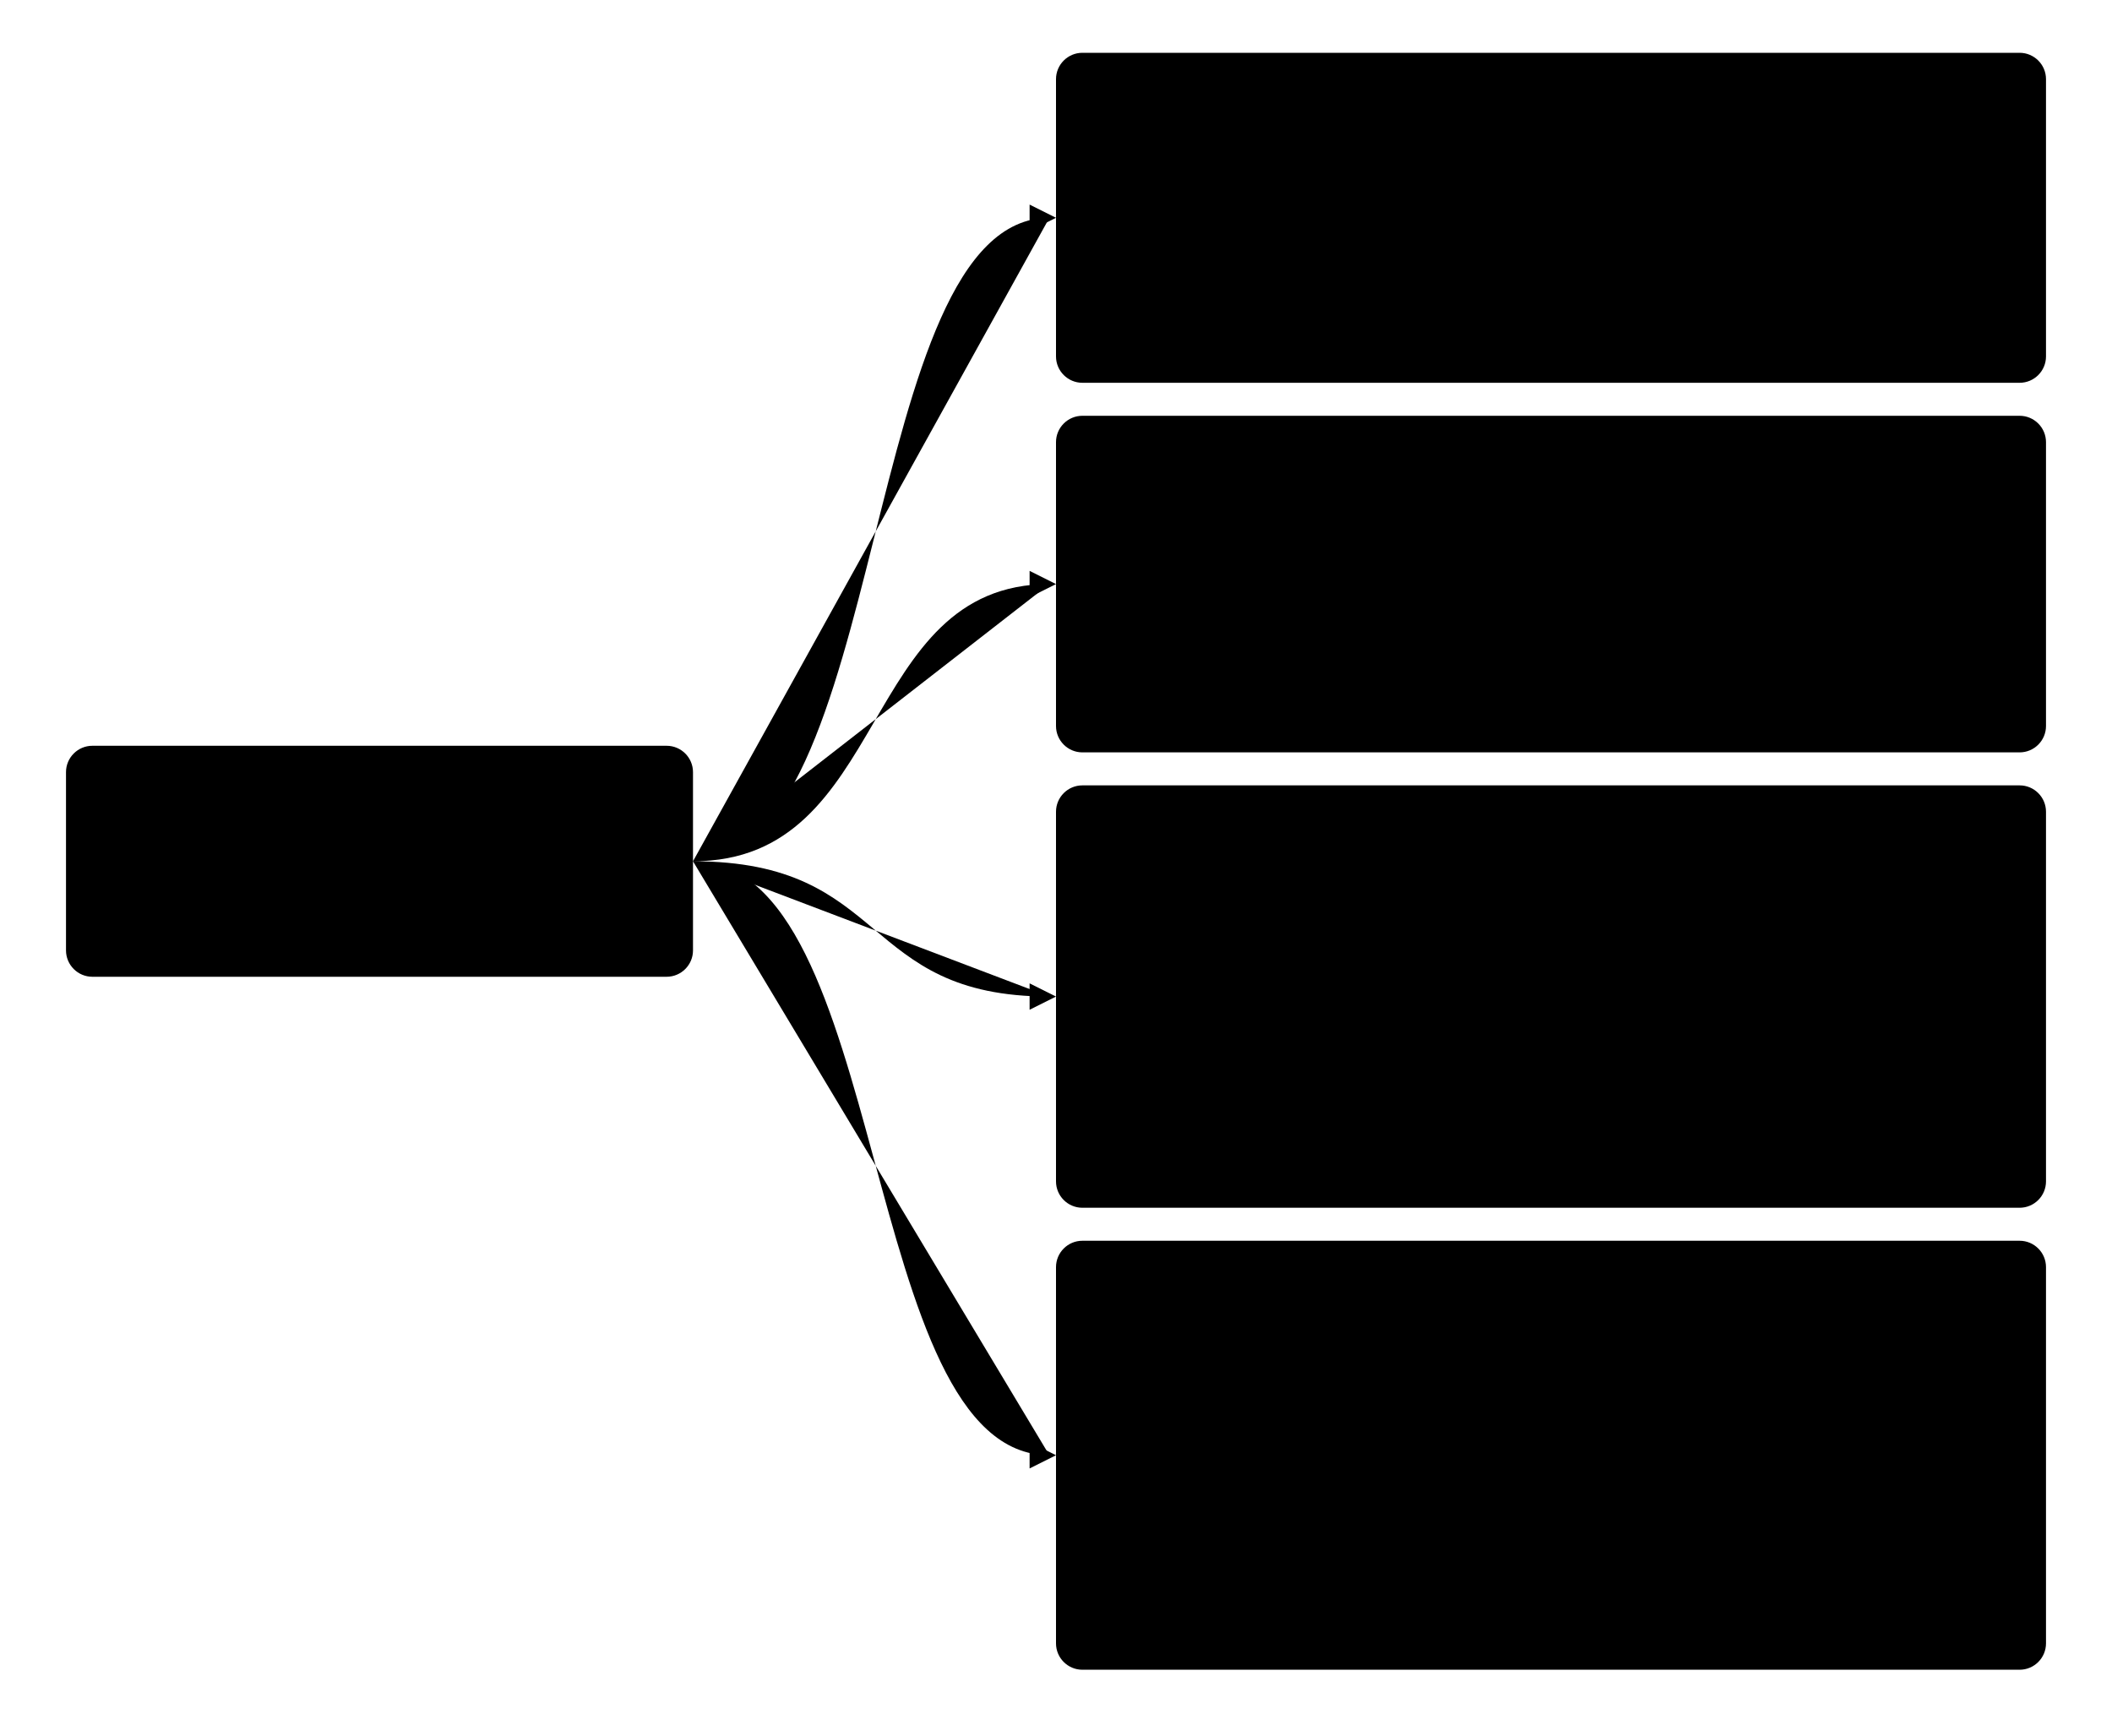
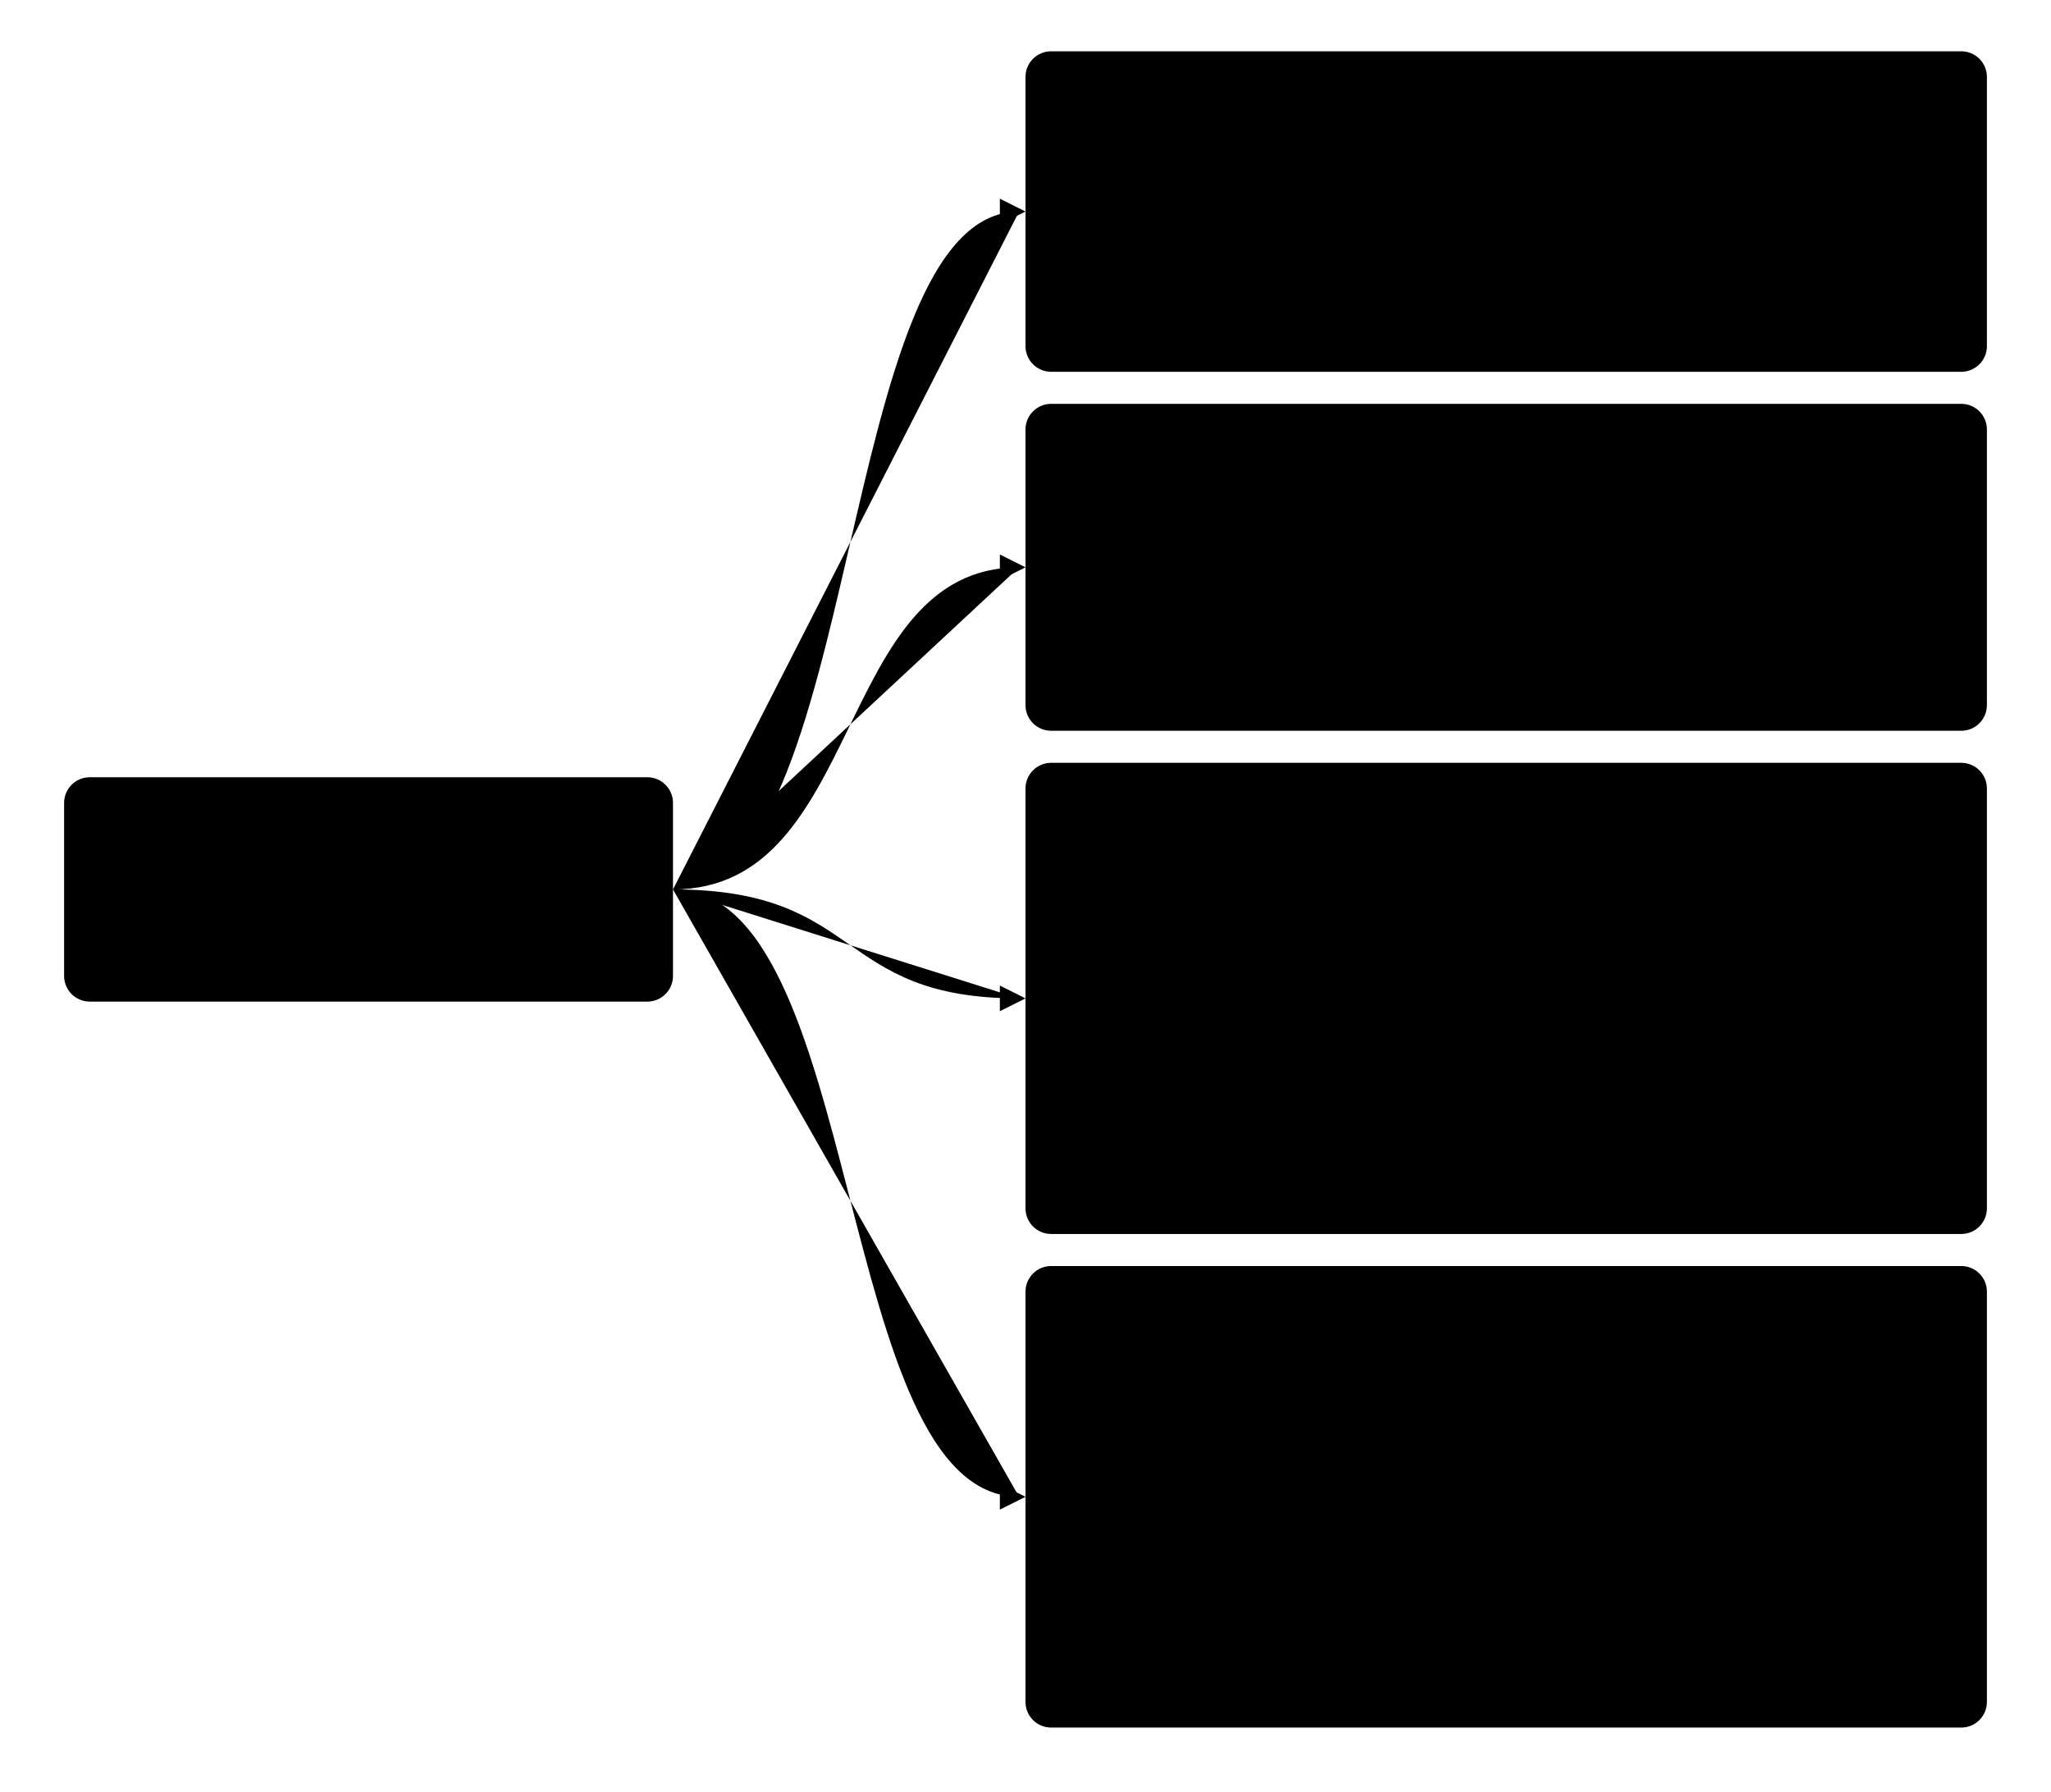
- <svg xmlns="http://www.w3.org/2000/svg" viewBox="0 0 640 526" role="img" aria-labelledby="ou-appeler-madagascar-t ou-appeler-madagascar-d" class="" font-family="Public Sans, Segoe UI, system-ui, sans-serif" font-size="13">
+ <svg xmlns="http://www.w3.org/2000/svg" viewBox="0 0 640 559" role="img" aria-labelledby="ou-appeler-madagascar-t ou-appeler-madagascar-d" class="" font-family="Public Sans, Segoe UI, system-ui, sans-serif" font-size="13">
  <defs>
    <marker id="ou-appeler-madagascar-arr" markerWidth="8" markerHeight="8" refX="6" refY="4" orient="auto" markerUnits="userSpaceOnUse">
      <path d="M0,0 L8,4 L0,8 z" fill="currentColor" />
    </marker>
  </defs>
  <rect class="box-s" x="320.0" y="16.0" width="300.0" height="100.0" rx="8" />
  <text class="t-b" x="330.0" y="36.0">Ligne Verte 147</text>
  <text class="t-sm" x="330.0" y="54.0">gratuite, jour et nuit, depuis les</text>
  <text class="t-sm" x="330.0" y="68.0">réseaux des trois opérateurs</text>
  <text class="t-sm" x="330.0" y="82.0">signale et oriente ; ce n'est pas une</text>
  <text class="t-sm" x="330.0" y="96.0">ligne de crise suicidaire</text>
  <rect class="box-p" x="320.0" y="126.0" width="300.0" height="102.0" rx="8" />
  <text class="t-b" x="330.0" y="146.0">Réseau de Protection de l'Enfant de votre</text>
  <text class="t-b" x="330.0" y="162.0">région</text>
  <text class="t-sm" x="330.0" y="180.0">environ 765 structures recensées en 2016</text>
  <text class="t-sm" x="330.0" y="194.0">tutelle du ministère chargé de la</text>
  <text class="t-sm" x="330.0" y="208.0">population</text>
-   <rect class="box-p" x="320.0" y="238.0" width="300.0" height="128.0" rx="8" />
+   <rect class="box-p" x="320.0" y="238.0" width="300.0" height="147.0" rx="8" />
  <text class="t-b" x="330.0" y="258.0">Centre Vonjy le plus proche</text>
-   <text class="t-sm" x="330.0" y="276.0">gratuit : soins, accompagnement</text>
-   <text class="t-sm" x="330.0" y="290.0">psychosocial et démarche judiciaire au</text>
-   <text class="t-sm" x="330.0" y="304.0">même endroit</text>
-   <text class="t-sm" x="330.0" y="318.0">6 centres : Antananarivo 2015, Toamasina</text>
-   <text class="t-sm" x="330.0" y="332.0">2016, Mahajanga et Nosy Be 2017, Toliara</text>
-   <text class="t-sm" x="330.0" y="346.0">et Tolagnaro 2020</text>
-   <rect class="box-a" x="320.0" y="376.0" width="300.0" height="130.0" rx="8" />
-   <text class="t-b" x="330.0" y="396.0">Police 117, gendarmerie 119, pompiers 118</text>
-   <text class="t-b" x="330.0" y="412.0">depuis un mobile</text>
-   <text class="t-sm" x="330.0" y="430.0">brigades spécialisées formées à</text>
-   <text class="t-sm" x="330.0" y="444.0">l'audition de l'enfant victime</text>
-   <text class="t-sm" x="330.0" y="458.0">soins psychiatriques : ordre de grandeur</text>
-   <text class="t-sm" x="330.0" y="472.0">de 11 centres, dont 6 dans la capitale et</text>
-   <text class="t-sm" x="330.0" y="486.0">4 avec hospitalisation</text>
-   <rect class="box-p" x="20.0" y="226.0" width="190.0" height="70.0" rx="8" />
-   <text class="t-b" x="30.0" y="246.0">Un enfant a besoin d'aide</text>
-   <path class="arrow-soft" d="M210,261.0 C270,261.0 260,66.0 318,66.0" marker-end="url(#ou-appeler-madagascar-arr)" />
-   <path class="arrow-soft" d="M210,261.0 C270,261.0 260,177.0 318,177.0" marker-end="url(#ou-appeler-madagascar-arr)" />
-   <path class="arrow-soft" d="M210,261.0 C270,261.0 260,302.0 318,302.0" marker-end="url(#ou-appeler-madagascar-arr)" />
-   <path class="arrow-soft" d="M210,261.0 C270,261.0 260,441.0 318,441.0" marker-end="url(#ou-appeler-madagascar-arr)" />
+   <text class="t-sm t-b" x="330.0" y="276.0">gratuit</text>
+   <text class="t-sm" x="336.0" y="290.0">soins, accompagnement psychosocial et</text>
+   <text class="t-sm" x="336.0" y="304.0">démarche judiciaire au même endroit</text>
+   <text class="t-sm t-b" x="330.0" y="323.0">6 centres</text>
+   <text class="t-sm" x="336.0" y="337.0">Antananarivo 2015, Toamasina 2016,</text>
+   <text class="t-sm" x="336.0" y="351.0">Mahajanga et Nosy Be 2017, Toliara et</text>
+   <text class="t-sm" x="336.0" y="365.0">Tolagnaro 2020</text>
+   <rect class="box-a" x="320.0" y="395.0" width="300.0" height="144.0" rx="8" />
+   <text class="t-b" x="330.0" y="415.0">Police 117, gendarmerie 119, pompiers 118</text>
+   <text class="t-b" x="330.0" y="431.0">depuis un mobile</text>
+   <text class="t-sm" x="330.0" y="449.0">brigades spécialisées formées à</text>
+   <text class="t-sm" x="330.0" y="463.0">l'audition de l'enfant victime</text>
+   <text class="t-sm t-b" x="330.0" y="477.0">soins psychiatriques</text>
+   <text class="t-sm" x="336.0" y="491.0">ordre de grandeur de 11 centres, dont 6</text>
+   <text class="t-sm" x="336.0" y="505.0">dans la capitale et 4 avec</text>
+   <text class="t-sm" x="336.0" y="519.0">hospitalisation</text>
+   <rect class="box-p" x="20.0" y="242.5" width="190.0" height="70.0" rx="8" />
+   <text class="t-b" x="30.0" y="262.5">Un enfant a besoin d'aide</text>
+   <path class="arrow-soft" d="M210,277.5 C270,277.5 260,66.0 318,66.0" marker-end="url(#ou-appeler-madagascar-arr)" />
+   <path class="arrow-soft" d="M210,277.5 C270,277.5 260,177.0 318,177.0" marker-end="url(#ou-appeler-madagascar-arr)" />
+   <path class="arrow-soft" d="M210,277.5 C270,277.5 260,311.5 318,311.5" marker-end="url(#ou-appeler-madagascar-arr)" />
+   <path class="arrow-soft" d="M210,277.5 C270,277.5 260,467.0 318,467.0" marker-end="url(#ou-appeler-madagascar-arr)" />
</svg>
